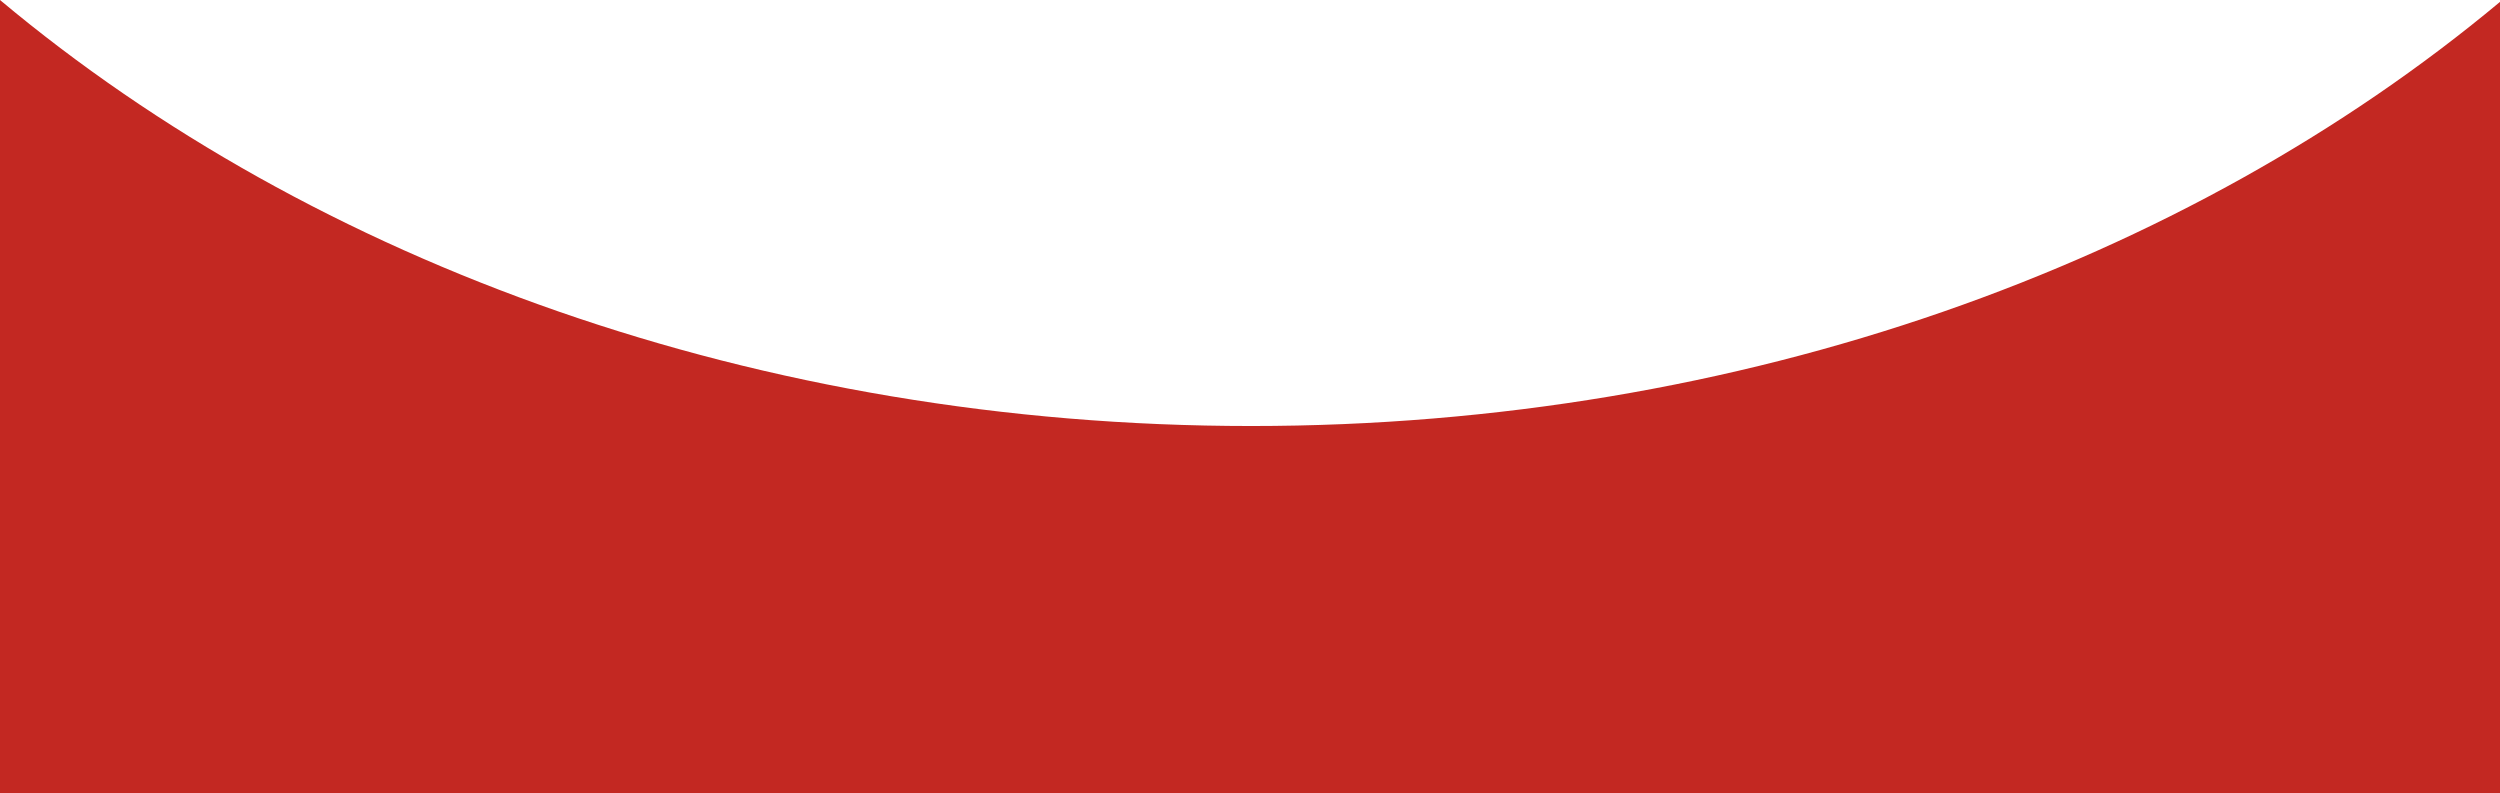
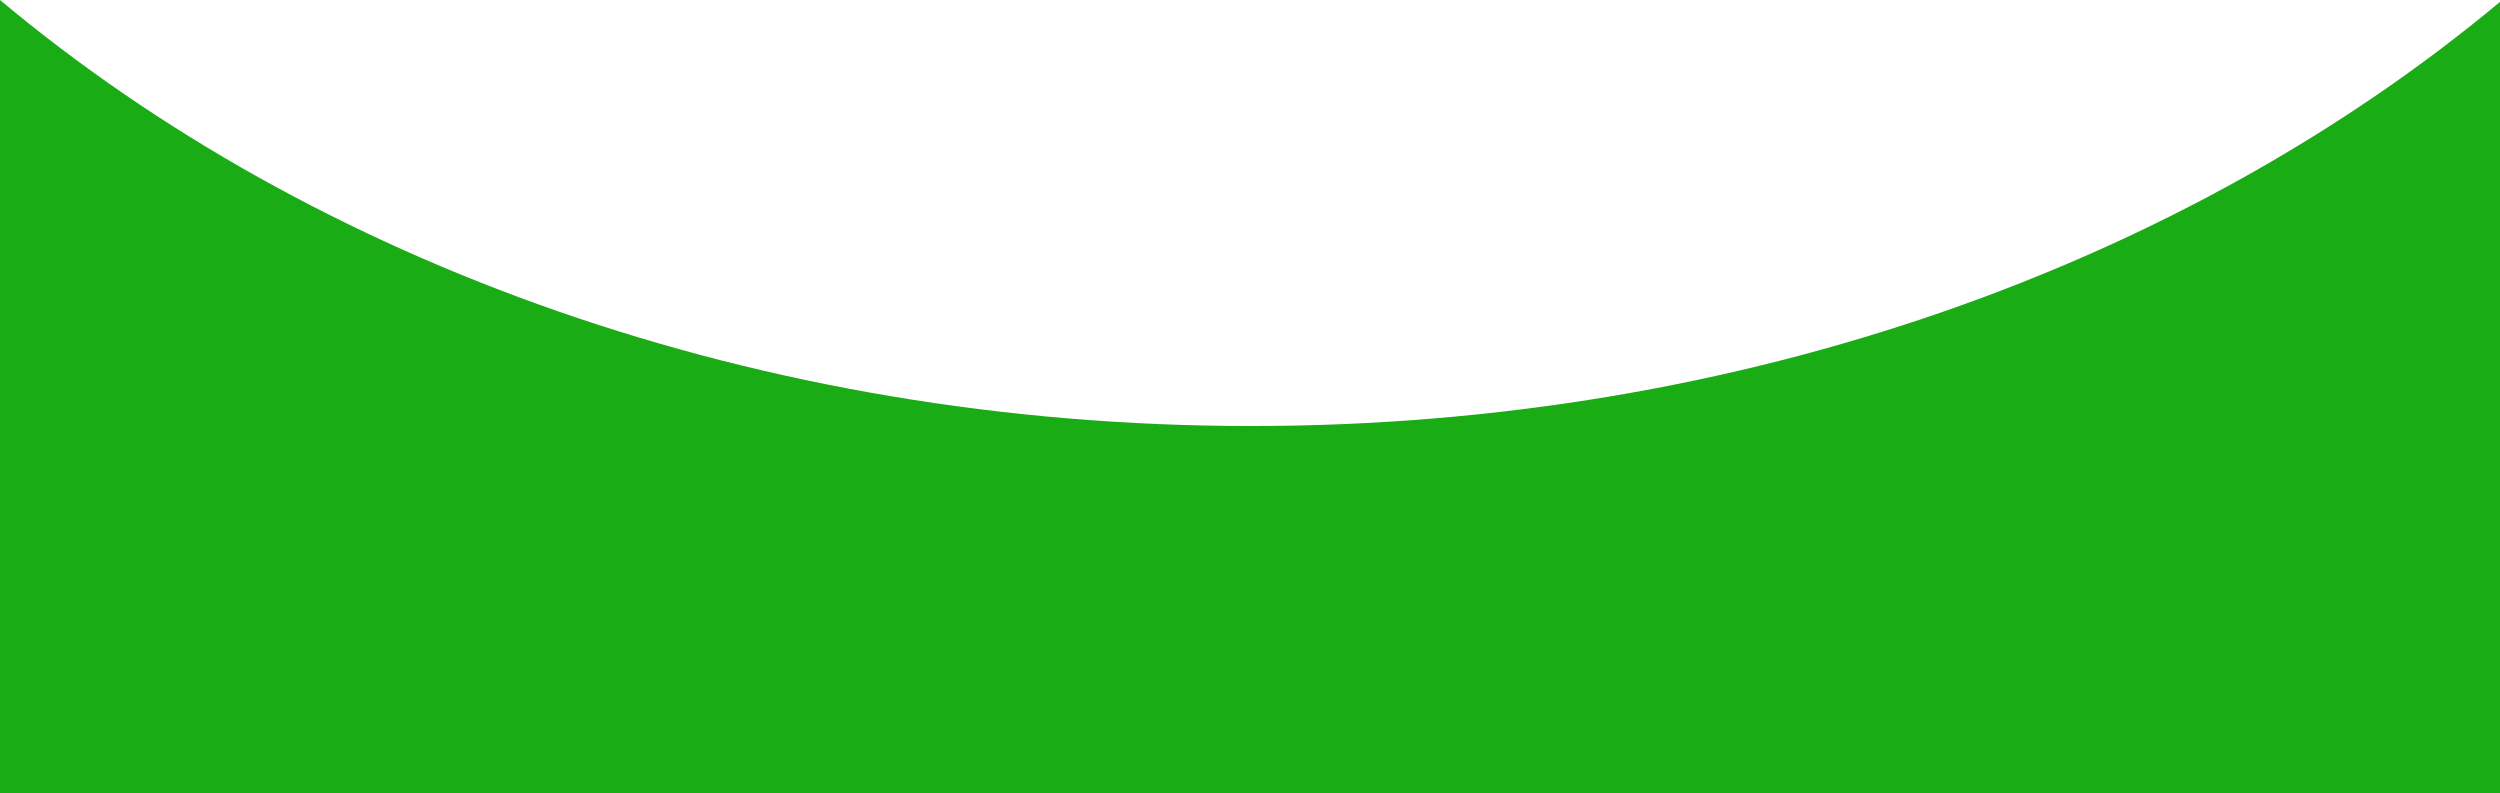
<svg xmlns="http://www.w3.org/2000/svg" preserveAspectRatio="none" viewBox="0 0 1104 350" fill="none">
-   <path d="M0 0C138.338 115.812 334.698 188.128 552.5 188.128C769.778 188.128 965.716 116.159 1104 0.834V507.145H0V0Z" fill="#C32822" />
+   <path d="M0 0C138.338 115.812 334.698 188.128 552.5 188.128C769.778 188.128 965.716 116.159 1104 0.834V507.145H0V0Z" fill="#19AC15" />
</svg>
